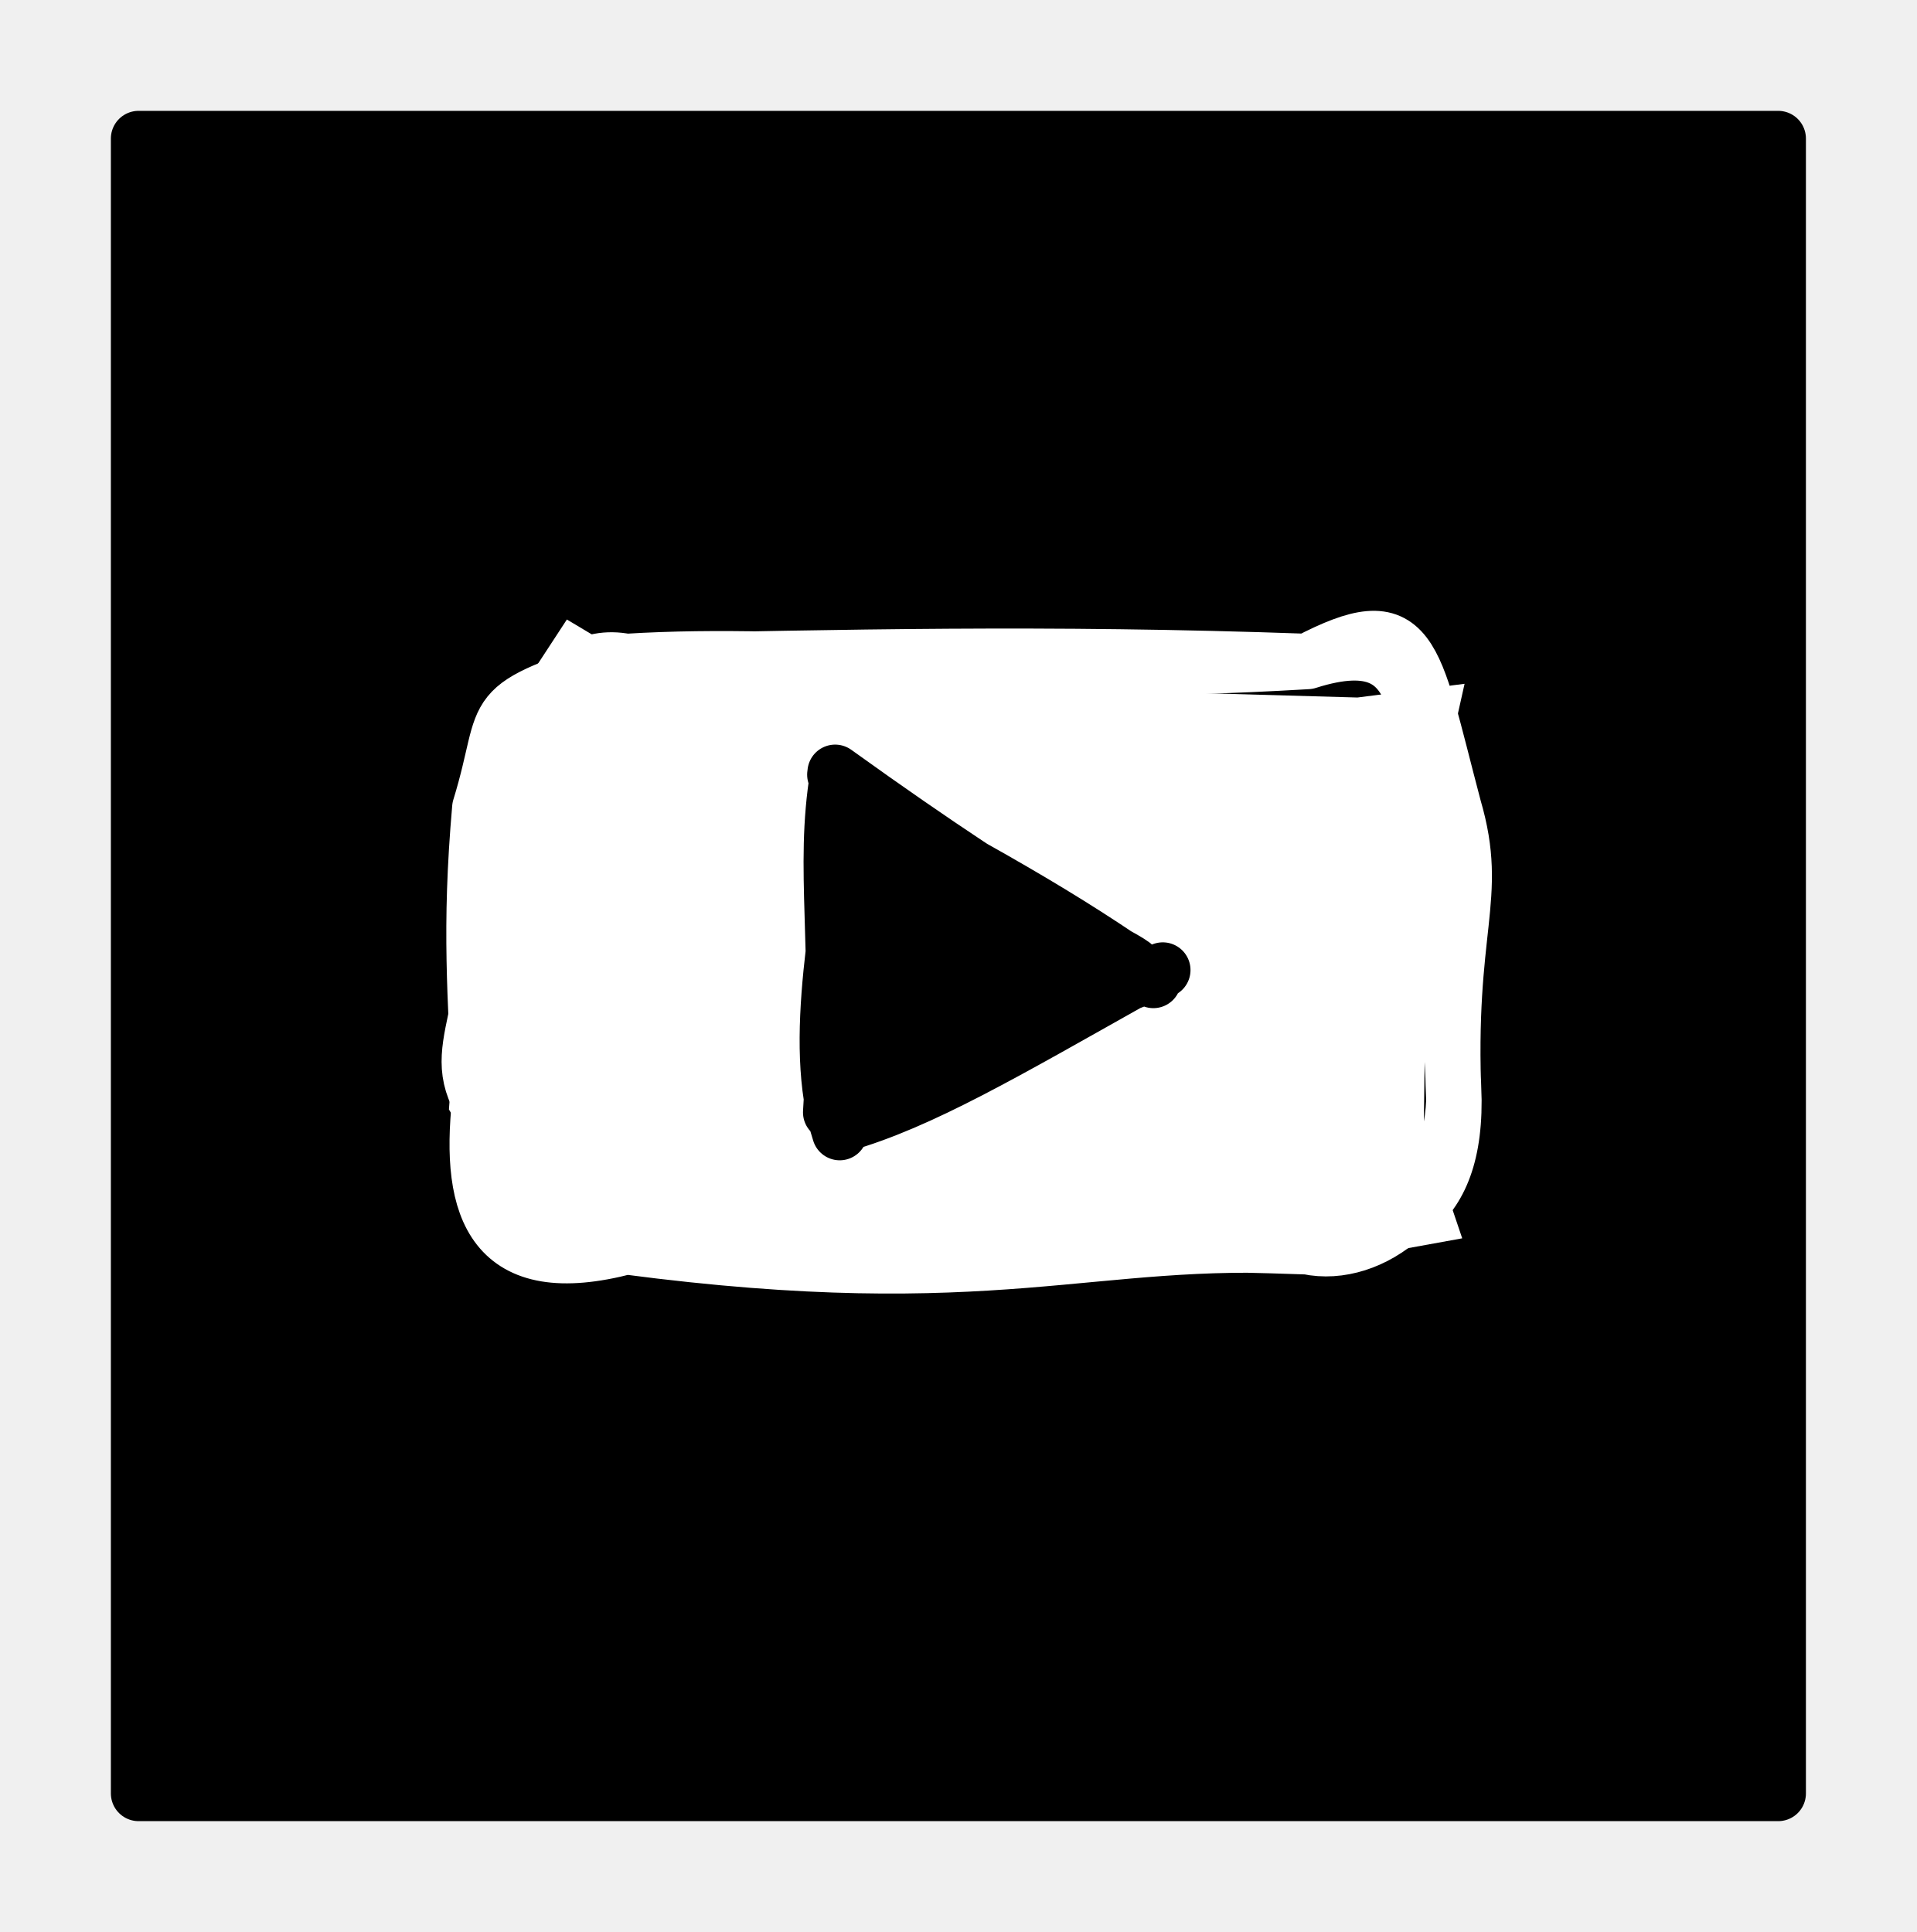
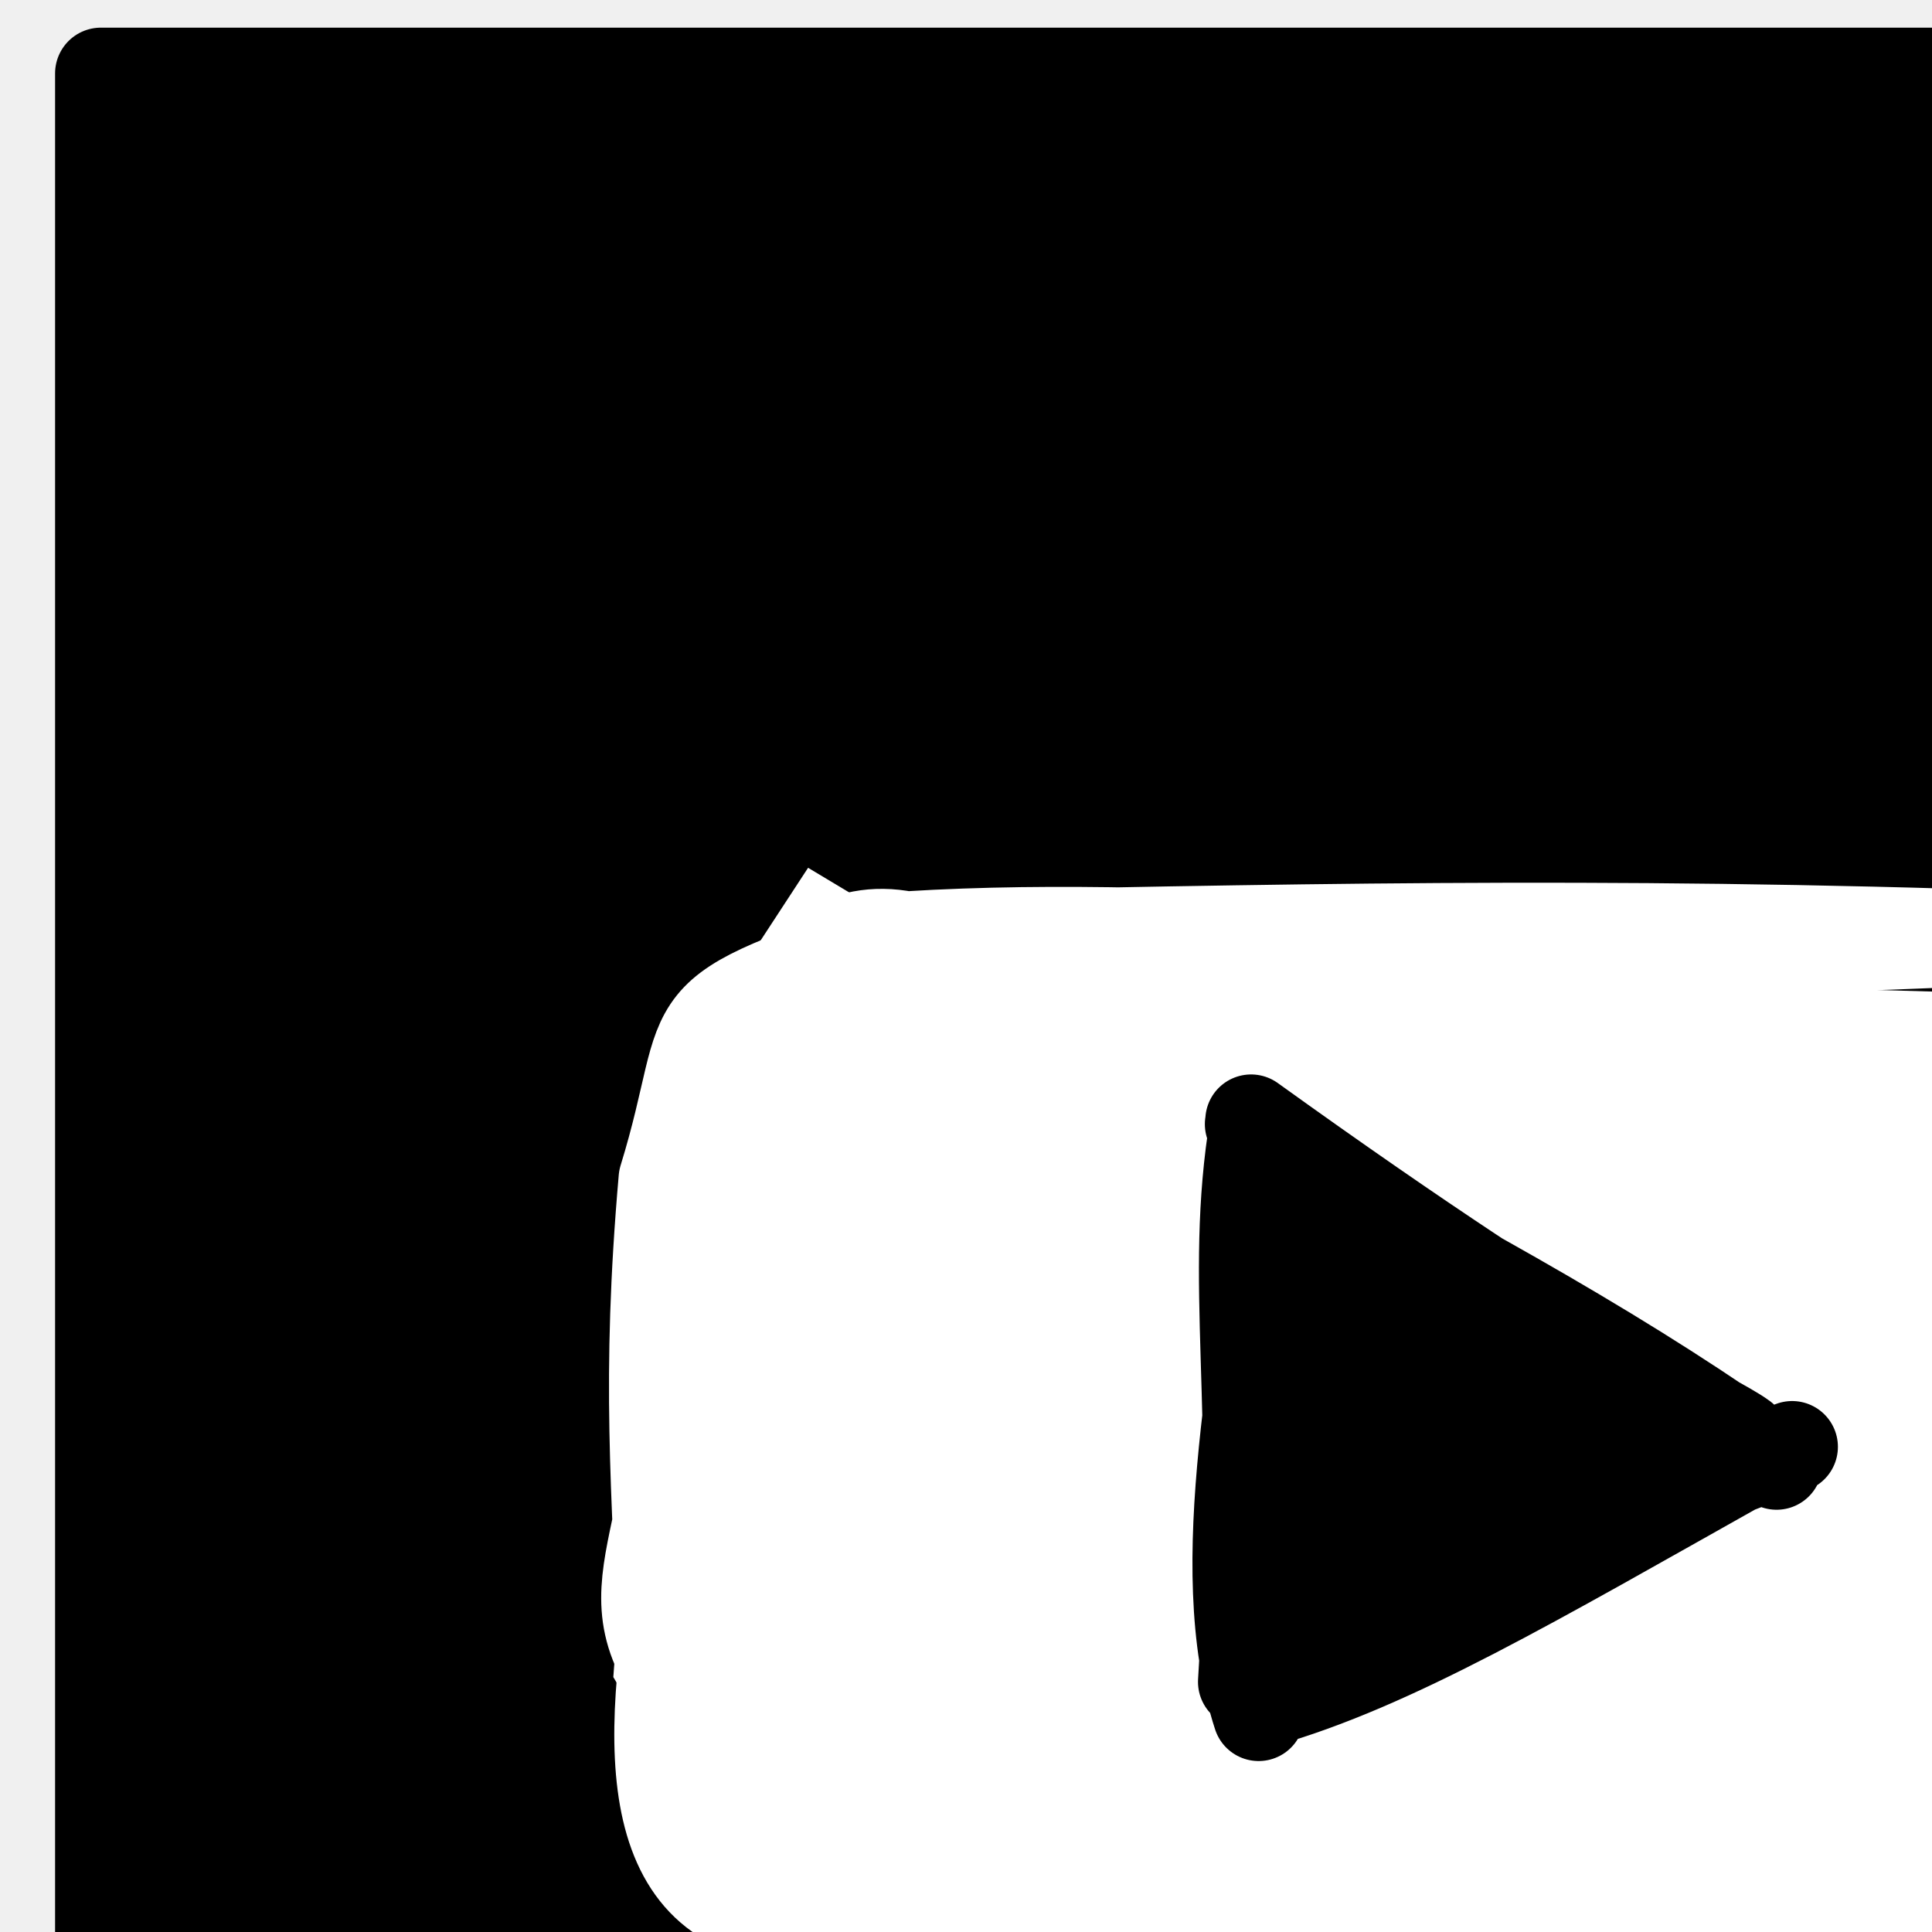
- <svg xmlns="http://www.w3.org/2000/svg" version="1.1" viewBox="0 0 138.301 139.43" width="276.602" height="278.86">
+ <svg xmlns="http://www.w3.org/2000/svg" xmlns:xlink="http://www.w3.org/1999/xlink" width="400" height="400">
  <defs>
-     <style class="style-fonts">
-       @font-face {
+     <symbol height="278.86" id="svg_26" version="1.1" viewBox="0 0 138.301 139.43" width="276.6">
+       <defs>
+         <style class="style-fonts">@font-face {
        font-family: "Virgil";
        src: url("https://excalidraw.com/Virgil.woff2");
      }
      @font-face {
        font-family: "Cascadia";
        src: url("https://excalidraw.com/Cascadia.woff2");
-       }
-     </style>
+       }</style>
+       </defs>
+       <g stroke-linecap="round" transform="translate(10 10) rotate(0 59.15048 59.71501)">
+         <path d="m0,0l118.3,0l0,119.43l-118.3,0" fill="#000" stroke-width="0" />
+         <path d="m0,0c45.44,0 90.87,0 118.3,0m-118.3,0c35.27,0 70.55,0 118.3,0m0,0c0,46.38 0,92.77 0,119.43m0,-119.43c0,46.44 0,92.87 0,119.43m0,0c-39.87,0 -79.74,0 -118.3,0m118.3,0c-37.28,0 -74.56,0 -118.3,0m0,0c0,-43.91 0,-87.83 0,-119.43m0,119.43c0,-30.04 0,-60.08 0,-119.43" fill="none" stroke="#000000" stroke-width="4" />
+       </g>
+       <g stroke-linecap="round" transform="translate(34.62133 47.73824) rotate(0 35.1424 21.12139)">
+         <path d="m13.5,1.2l49.82,1.4l7.73,-0.99l-2.69,12.03l-0.25,19.8l2.77,8.19l-9.98,1.81l-53.73,-0.16l-4.01,-1.82l-5.39,-9.13l1.85,-25.17l6.66,-10.19l7.94,4.76" fill="#ffffff" stroke-width="0" />
+         <path d="m10.56,0m0,0c13.58,-0.84 26.02,1.38 49.16,0m-49.16,0c15.56,-0.29 30.04,-0.68 49.16,0m0,0c9.77,-3.11 6.88,6.22 10.56,10.56m-10.56,-10.56c7.63,-3.97 7.52,-0.94 10.56,10.56m0,0c-3.46,8.18 -0.33,6.91 0,21.12m0,-21.12c1.92,6.56 -0.55,8.58 0,21.12m0,0c-0.28,7.27 -5.96,11.54 -10.56,10.56m10.56,-10.56c0.04,9.04 -5.43,9.66 -10.56,10.56m0,0c-15.67,-0.91 -22.45,3.51 -49.16,0m49.16,0c-14,-0.5 -29.89,-0.16 -49.16,0m0,0c-9.56,2.51 -11.42,-2.64 -10.56,-10.56m10.56,10.56c-6.27,-2.21 -6.74,-4.72 -10.56,-10.56m0,0c-2.53,-4.52 2.26,-6.76 0,-21.12m0,21.12c-0.3,-7.68 -0.77,-12.31 0,-21.12m0,0c2.84,-3.95 4.98,-11.68 10.56,-10.56m-10.56,10.56c2.34,-7.59 -0.24,-6.94 10.56,-10.56" fill="none" stroke="#ffffff" stroke-width="4" />
+       </g>
+       <g stroke-linecap="round">
+         <g fill-rule="evenodd" transform="translate(60.14676 55.82729) rotate(0 11.6472 12.91064)">
+           <path d="m-1.07,0.27l2.57,26.4l21.77,-12.81l-20.58,-12.76" fill="#000" fill-rule="evenodd" stroke-width="0" />
+           <path d="m1.62,1.01c-1.1,9.01 -3.31,18.35 -1.18,24.9m-0.14,-25.82c-1.14,6.93 0.26,12.12 -0.51,24.36m0.82,0.87c5.67,-1.61 11.81,-5.24 21.14,-10.48m-20.9,10.27c6.89,-4.28 15.12,-8.11 22.9,-10.93m-2.16,-0.39c-1.33,-0.98 -6.24,-2.92 -21.48,-13.88m22.96,15.02c-6.19,-4.46 -13.19,-8.36 -22.47,-13.24m0.65,-0.03c-0.57,-0.36 -0.47,-0.83 -1.06,-1.69m0.91,1.66c-0.33,-0.32 -0.57,-0.84 -1.01,-1.55" fill="none" stroke="#000000" stroke-width="4" />
+         </g>
+       </g>
+       <mask />
+     </symbol>
  </defs>
-   <g stroke-linecap="round" transform="translate(10 10) rotate(0 59.15048 59.71501)">
-     <path d="M0 0 L118.3 0 L118.3 119.43 L0 119.43" stroke="none" stroke-width="0" fill="#000" />
-     <path d="M0 0 C45.44 0, 90.87 0, 118.3 0 M0 0 C35.27 0, 70.55 0, 118.3 0 M118.3 0 C118.3 46.38, 118.3 92.77, 118.3 119.43 M118.3 0 C118.3 46.44, 118.3 92.87, 118.3 119.43 M118.3 119.43 C78.43 119.43, 38.56 119.43, 0 119.43 M118.3 119.43 C81.02 119.43, 43.74 119.43, 0 119.43 M0 119.43 C0 75.52, 0 31.6, 0 0 M0 119.43 C0 89.39, 0 59.35, 0 0" stroke="#000000" stroke-width="4" fill="none" />
+   <g class="layer">
+     <use id="svg_34" transform="matrix(1.65173 0 0 1.65173 -1.54578 0.635999)" x="-16.73" xlink:href="#svg_26" y="-19.87" />
  </g>
-   <g stroke-linecap="round" transform="translate(34.62133 47.73824) rotate(0 35.1424 21.12139)">
-     <path d="M13.5 1.2 L63.32 2.6 L71.05 1.61 L68.36 13.64 L68.11 33.44 L70.88 41.63 L60.9 43.44 L7.17 43.28 L3.16 41.46 L-2.23 32.33 L-0.38 7.16 L6.28 -3.03 L14.22 1.73" stroke="none" stroke-width="0" fill="#ffffff" />
-     <path d="M10.56 0 M10.56 0 C24.14 -0.84, 36.58 1.38, 59.72 0 M10.56 0 C26.12 -0.29, 40.6 -0.68, 59.72 0 M59.72 0 C69.49 -3.11, 66.6 6.22, 70.28 10.56 M59.72 0 C67.35 -3.97, 67.24 -0.94, 70.28 10.56 M70.28 10.56 C66.82 18.74, 69.95 17.47, 70.28 31.68 M70.28 10.56 C72.2 17.12, 69.73 19.14, 70.28 31.68 M70.28 31.68 C70 38.95, 64.32 43.22, 59.72 42.24 M70.28 31.68 C70.32 40.72, 64.85 41.34, 59.72 42.24 M59.72 42.24 C44.05 41.33, 37.27 45.75, 10.56 42.24 M59.72 42.24 C45.72 41.74, 29.83 42.08, 10.56 42.24 M10.56 42.24 C1 44.75, -0.86 39.6, 0 31.68 M10.56 42.24 C4.29 40.03, 3.82 37.52, 0 31.68 M0 31.68 C-2.53 27.16, 2.26 24.92, 0 10.56 M0 31.68 C-0.3 24, -0.77 19.37, 0 10.56 M0 10.56 C2.84 6.61, 4.98 -1.12, 10.56 0 M0 10.56 C2.34 2.97, -0.24 3.62, 10.56 0" stroke="#ffffff" stroke-width="4" fill="none" />
-   </g>
-   <g stroke-linecap="round">
-     <g transform="translate(60.14676 55.82729) rotate(0 11.6472 12.91064)" fill-rule="evenodd">
-       <path d="M-1.07 0.27 L1.5 26.67 L23.27 13.86 L2.69 1.1" stroke="none" stroke-width="0" fill="#000" fill-rule="evenodd" />
-       <path d="M1.62 1.01 C0.52 10.02, -1.69 19.36, 0.44 25.91 M0.3 0.09 C-0.84 7.02, 0.56 12.21, -0.21 24.45 M0.61 25.32 C6.28 23.71, 12.42 20.08, 21.75 14.84 M0.85 25.11 C7.74 20.83, 15.97 17, 23.75 14.18 M21.59 13.79 C20.26 12.81, 15.35 10.87, 0.11 -0.09 M23.07 14.93 C16.88 10.47, 9.88 6.57, 0.6 1.69 M1.25 1.66 C0.68 1.3, 0.78 0.83, 0.19 -0.03 M1.1 1.63 C0.77 1.31, 0.53 0.79, 0.09 0.08" stroke="#000000" stroke-width="4" fill="none" />
-     </g>
-   </g>
-   <mask />
</svg>
